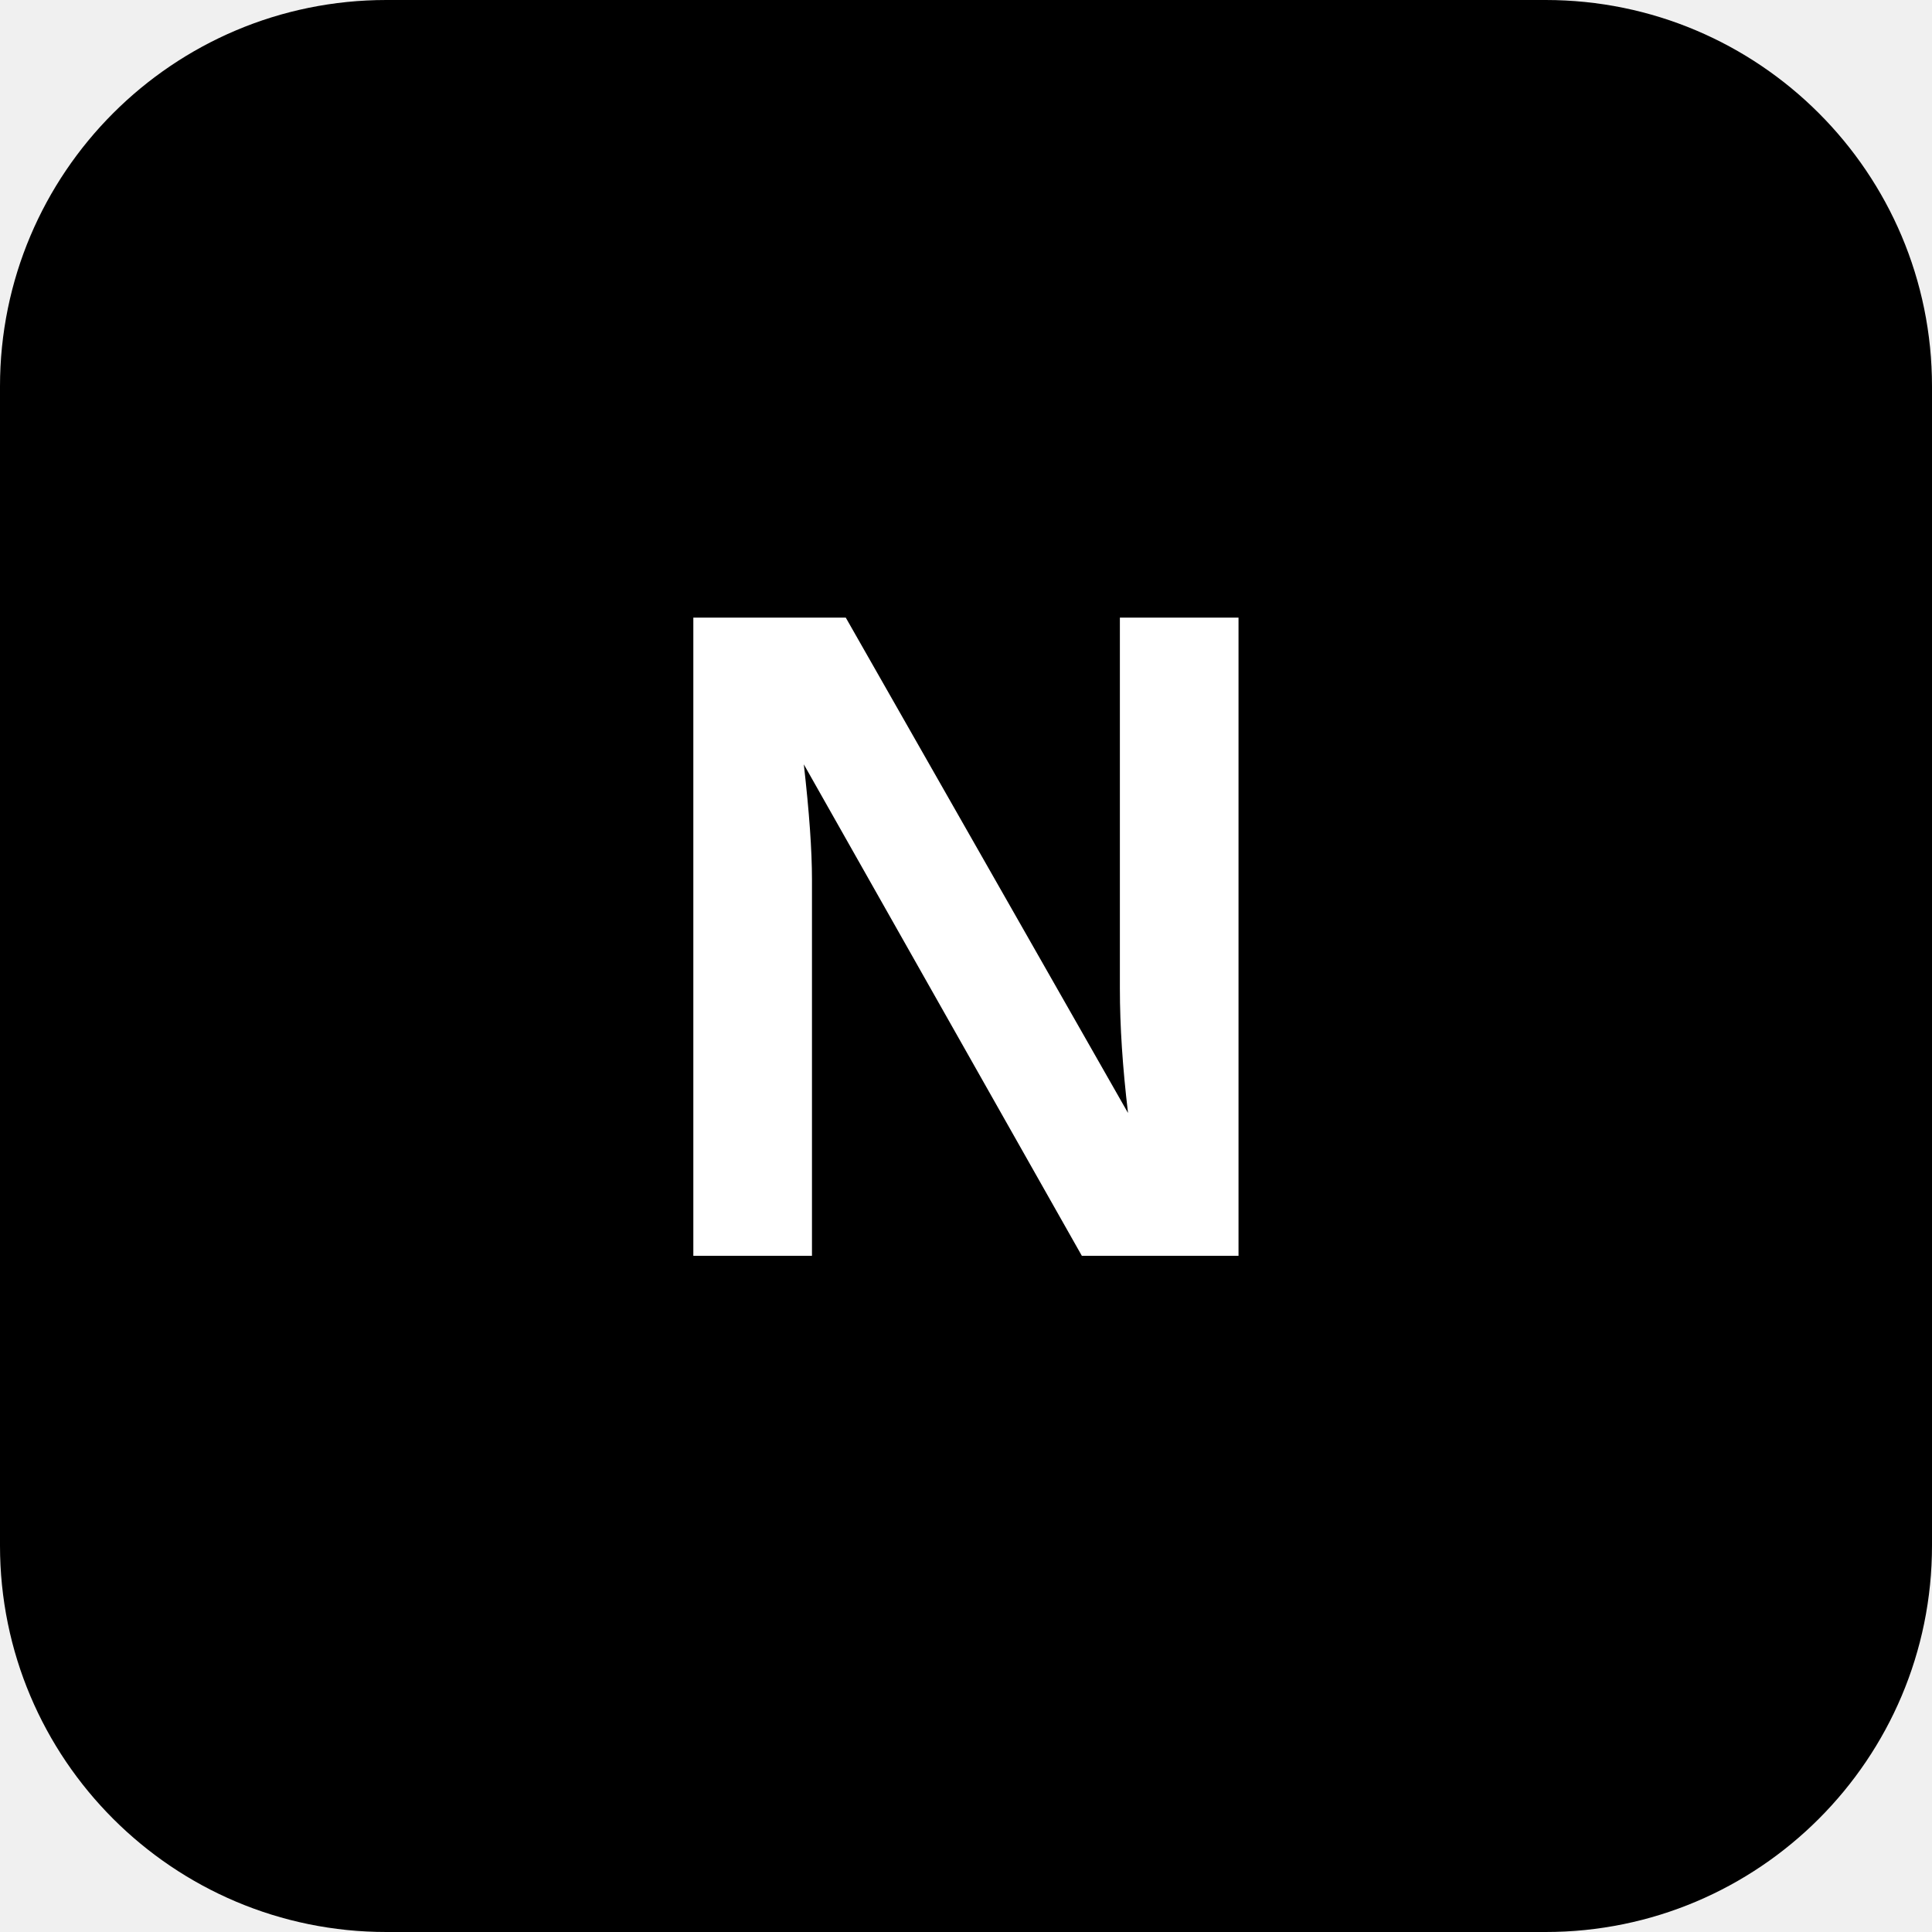
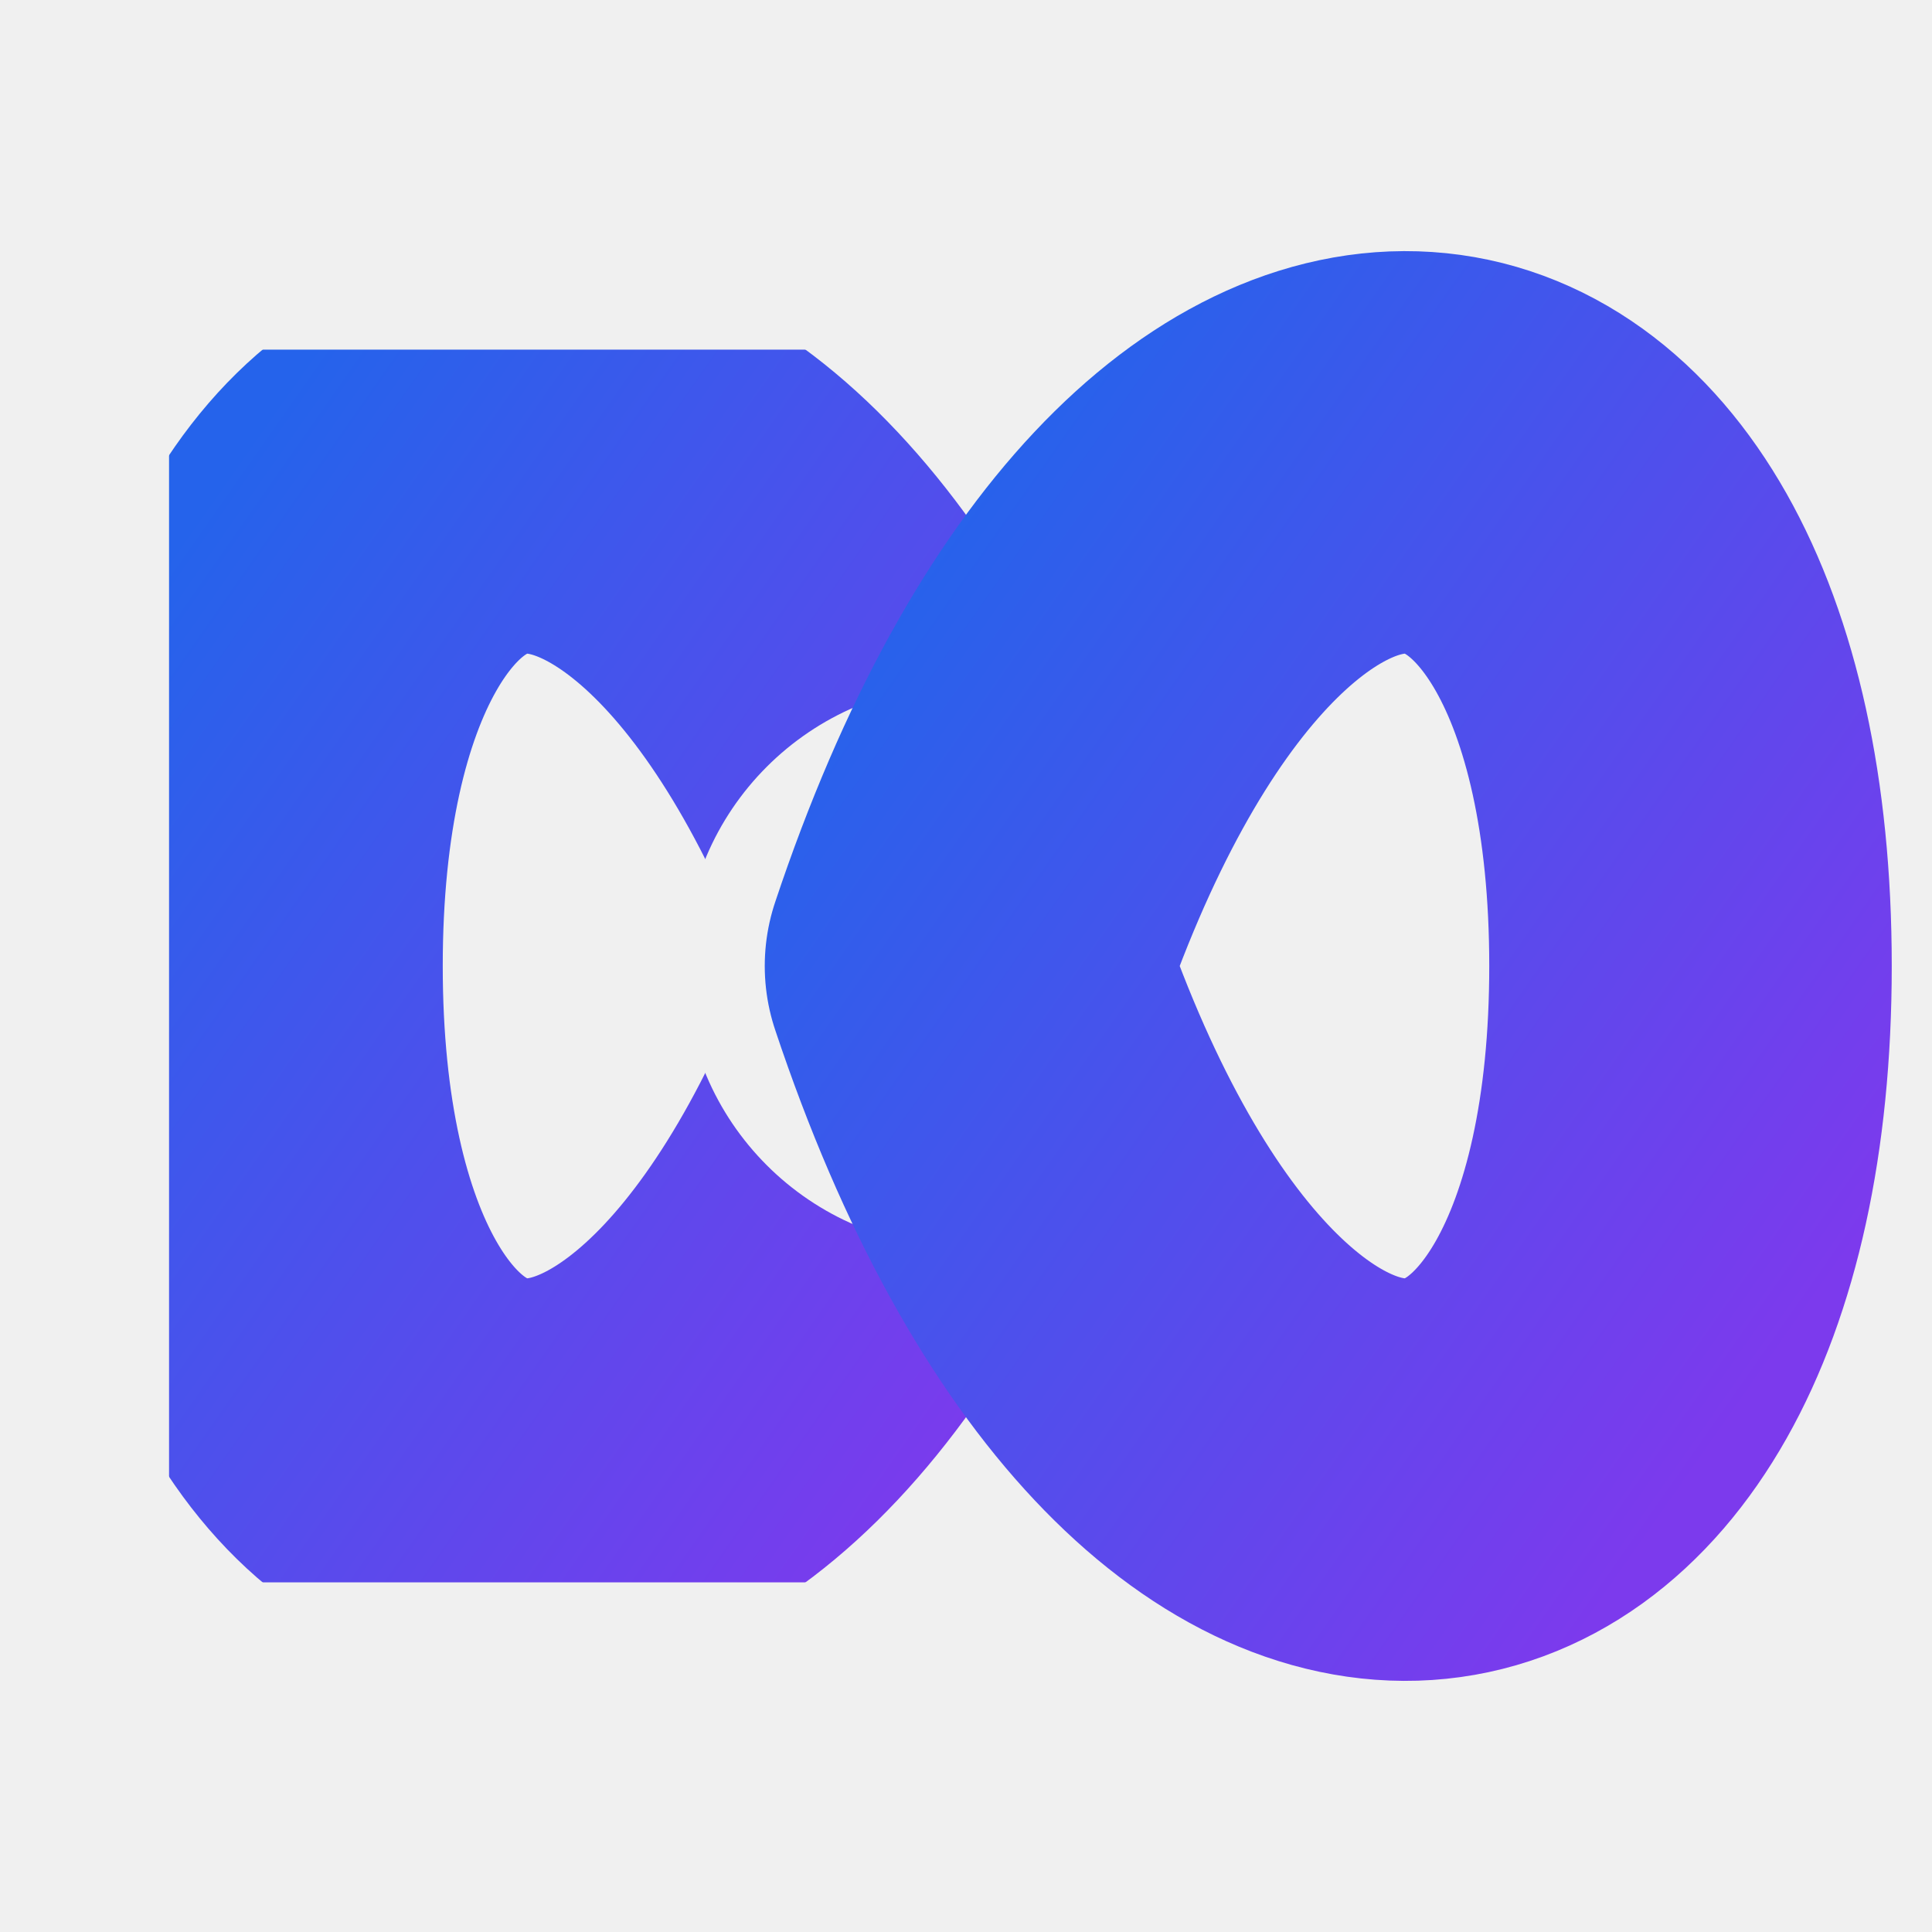
- <svg xmlns="http://www.w3.org/2000/svg" viewBox="0 0 100 100">
-   <rect fill="%235B8C5A." width="100" height="100" rx="20" />
-   <text x="50" y="65" font-size="48" text-anchor="middle" fill="white" font-family="Arial, sans-serif" font-weight="bold">N</text>
+ <svg xmlns="http://www.w3.org/2000/svg" viewBox="0 0 24 24" fill="none">
+   <defs>
+     <linearGradient id="g" x1="0" y1="0" x2="1" y2="1">
+       <stop offset="0%" stop-color="#2563EB" />
+       <stop offset="100%" stop-color="#7C3AED" />
+     </linearGradient>
+     <mask id="m">
+       <rect width="24" height="24" fill="white" />
+       <circle cx="12" cy="12" r="3.5" fill="black" />
+     </mask>
+   </defs>
+   <path d="M 12 12 C 9 3, 3 4, 3 12 C 3 20, 9 21, 12 12" stroke="url(#g)" stroke-width="5" stroke-linecap="round" mask="url(#m)" />
+   <path d="M 12 12 C 15 3, 21 4, 21 12 C 21 20, 15 21, 12 12" stroke="url(#g)" stroke-width="5" stroke-linecap="round" />
</svg>
